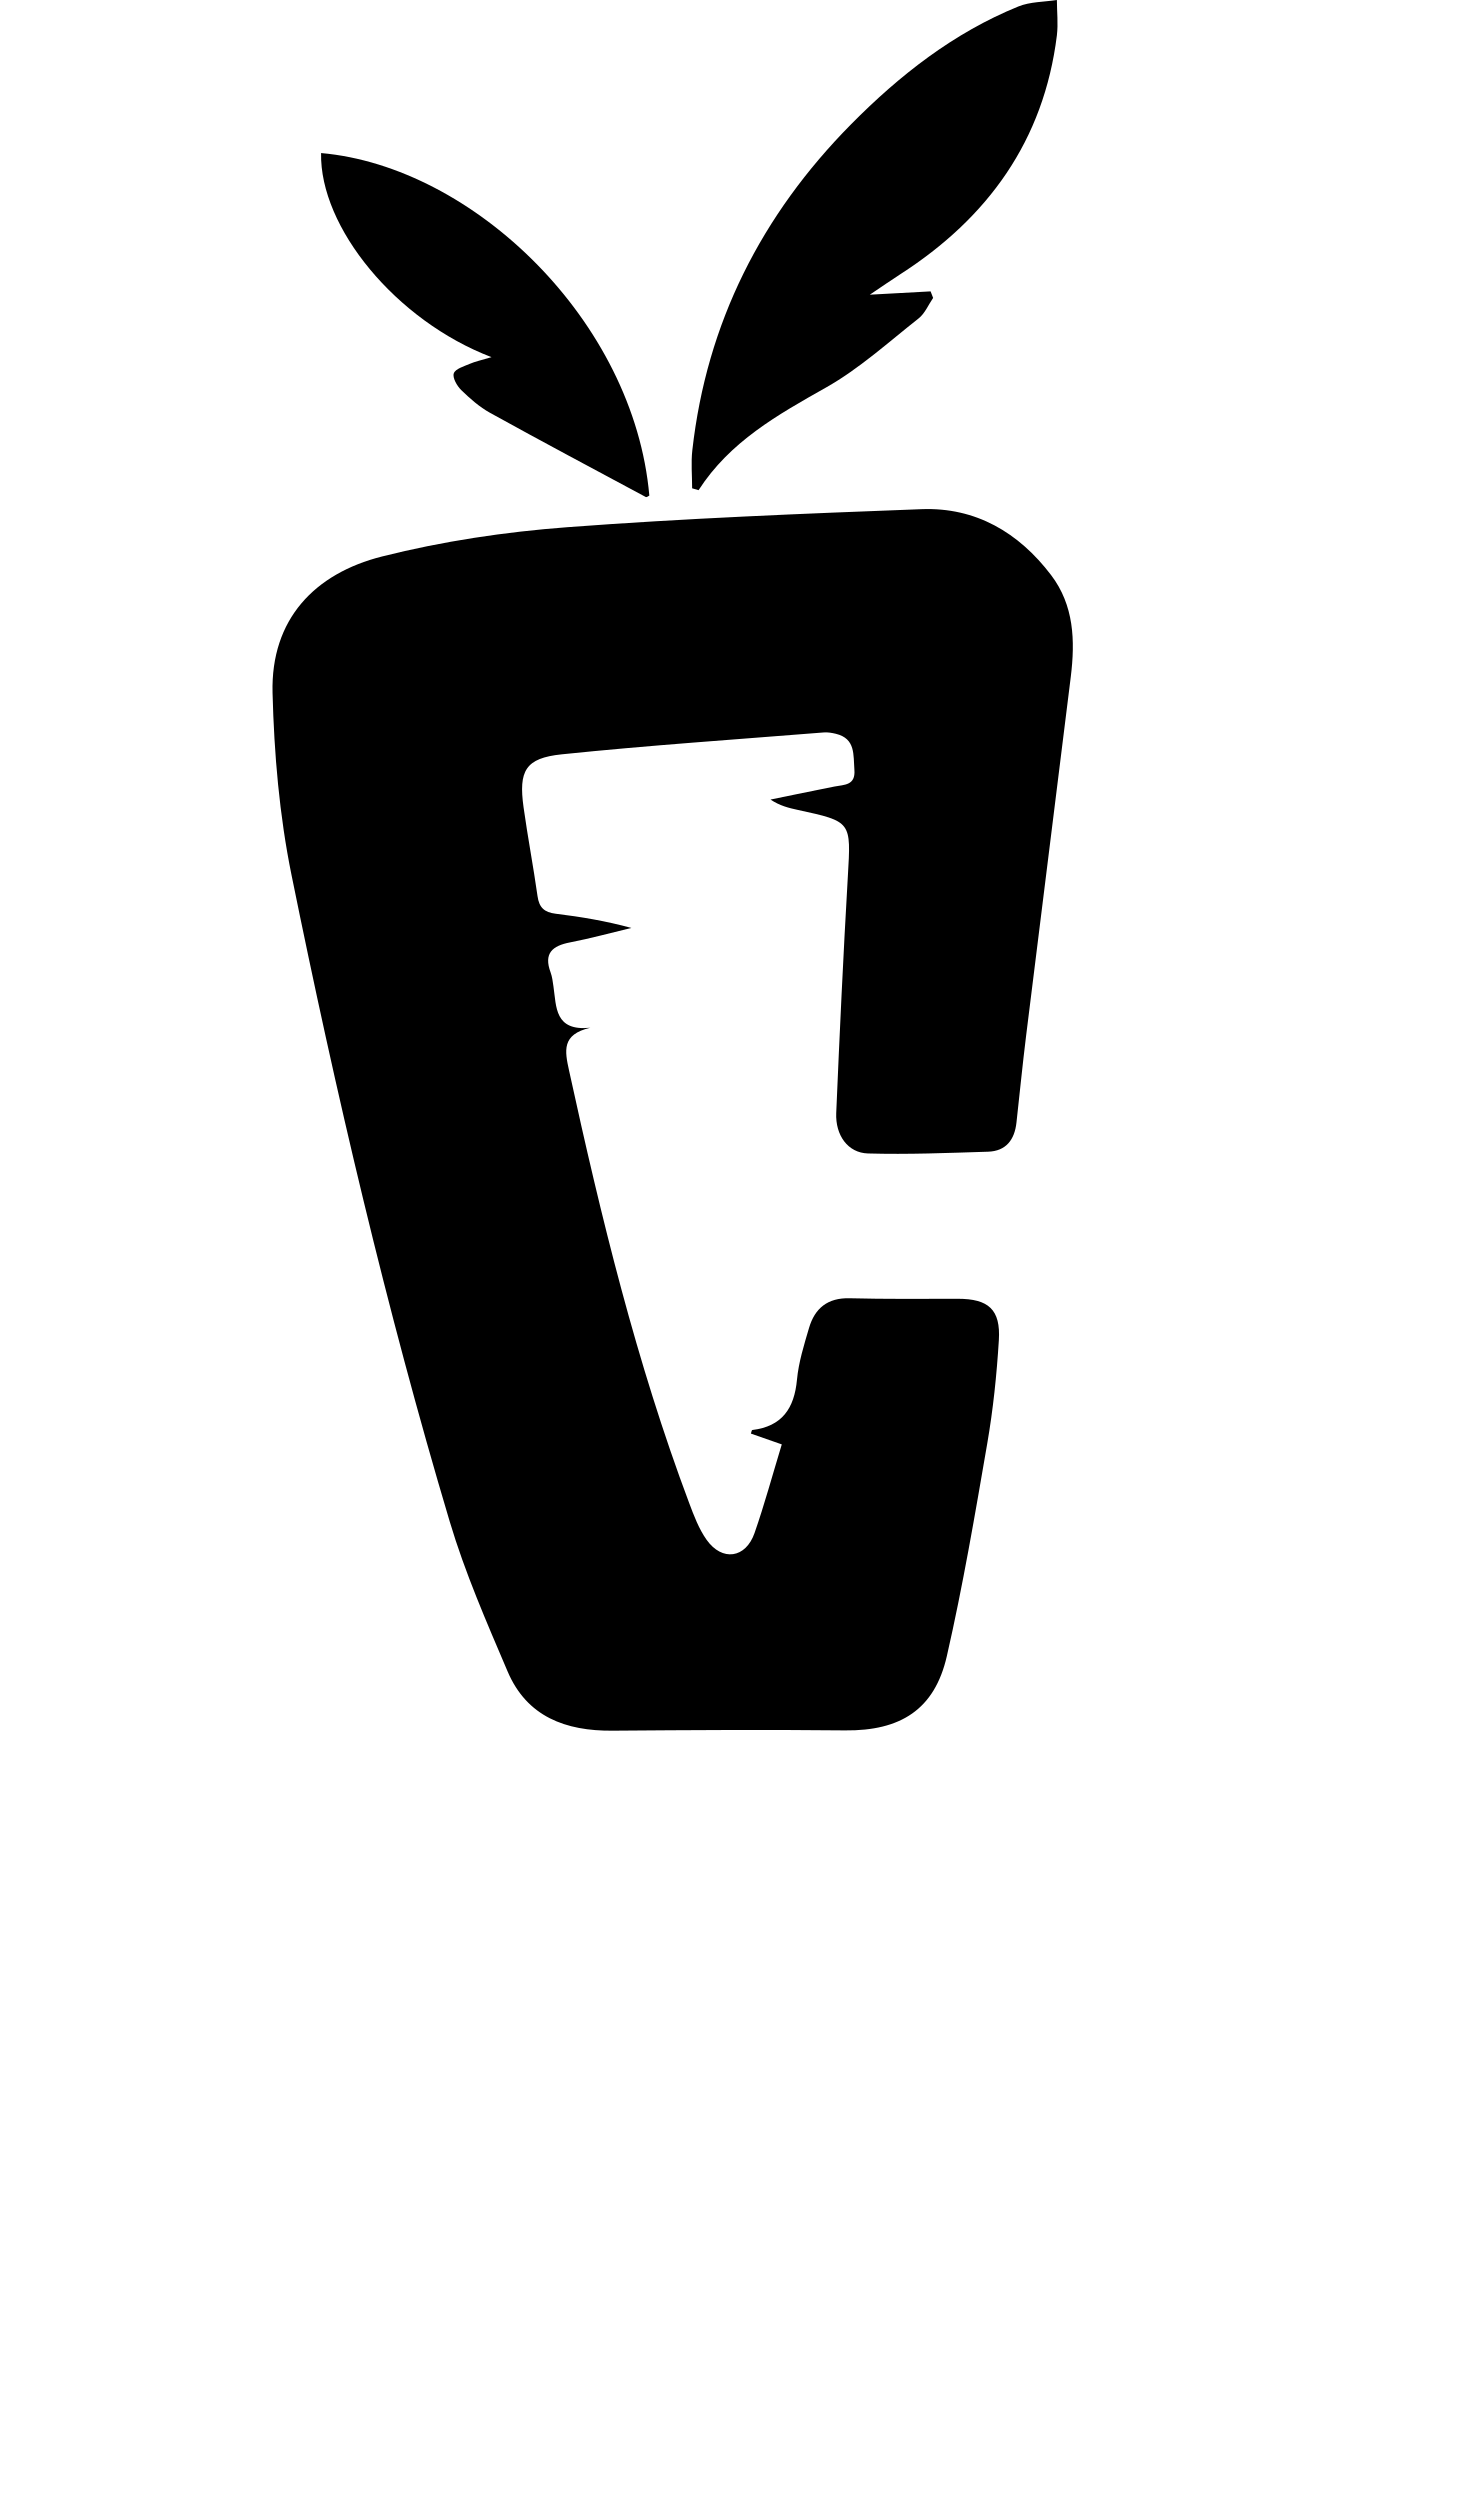
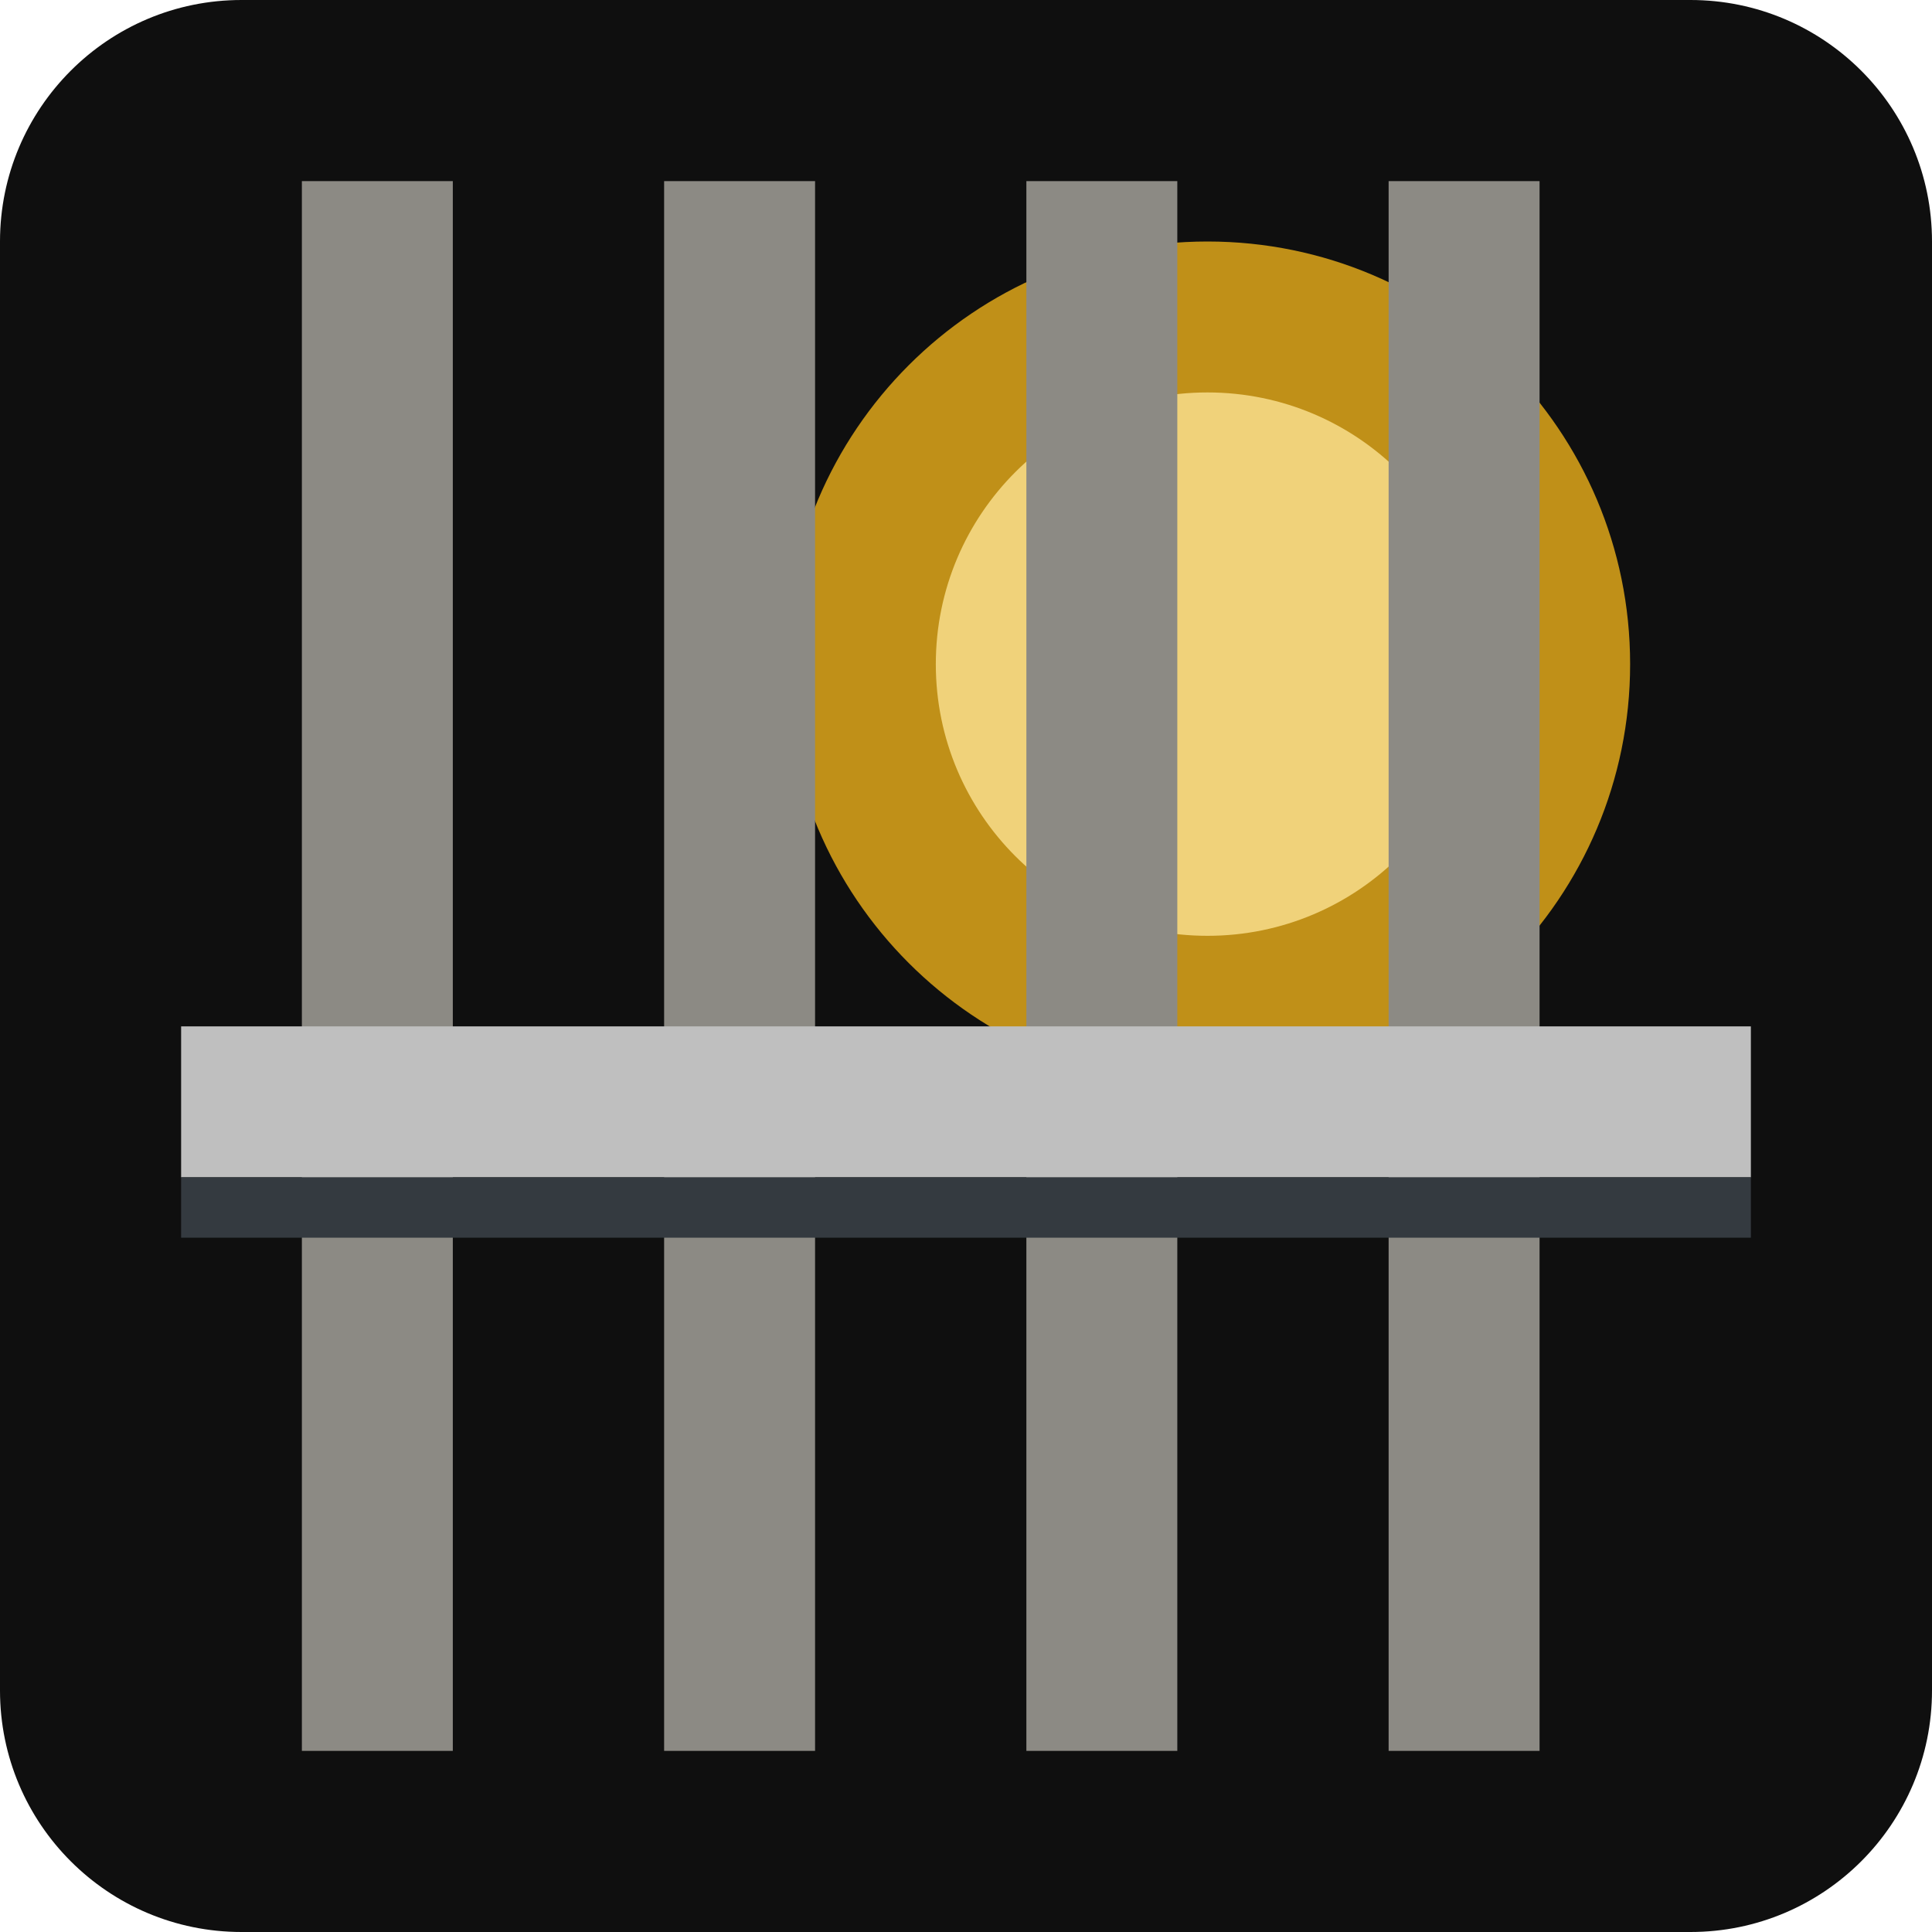
- <svg xmlns="http://www.w3.org/2000/svg" style="width:100%; height:auto;" id="logo" data-name="logo" viewBox="0 0 360.53 610.9" class="icon" fill="currentColor" stroke="currentColor" focusable="false">
-   <defs>
-     <style>.cls-1 {
- 	stroke-width: 0px;
- }</style>
-   </defs>
-   <g id="template_example">
-     <g>
-       <path class="cls-1" d="m228.01,72.81c-1.16,1.69-2,3.78-3.53,4.99-7.4,5.83-14.5,12.3-22.63,16.89-11.83,6.68-23.49,13.2-31.15,25.09-.52-.15-1.05-.3-1.57-.46,0-3.11-.3-6.26.05-9.33,3.5-31.11,16.92-57.49,38.77-79.6,11.87-12.01,25.08-22.37,40.9-28.81,2.88-1.17,6.26-1.09,9.41-1.58.01,2.88.34,5.81,0,8.65-3.19,25.72-16.87,44.6-38.29,58.38-2.22,1.43-4.38,2.94-7.42,4.98,5.57-.3,10.21-.55,14.85-.81l.62,1.6Z" />
-       <path class="cls-1" d="m120.12,87.28c-23.39-8.92-42.03-31.76-41.66-49.88,37.23,3.29,76.46,41.08,80.21,83.7-.28.14-.66.46-.83.37-12.73-6.83-25.48-13.61-38.11-20.6-2.58-1.43-4.88-3.47-7.01-5.54-1.05-1.02-2.2-3.04-1.83-4.1.38-1.11,2.49-1.71,3.92-2.33,1.29-.56,2.7-.85,5.31-1.63Z" />
-       <path class="cls-1" d="m191.03,352.95c-2.92-1.02-5.22-1.83-7.54-2.64.12-.33.19-.86.33-.87,7.29-.88,10.28-5.28,10.93-12.31.4-4.26,1.72-8.47,2.94-12.62,1.42-4.84,4.56-7.41,9.93-7.27,8.8.23,17.61.14,26.42.13,7.5,0,10.5,2.61,10.04,10.11-.52,8.46-1.4,16.94-2.84,25.28-2.99,17.37-5.95,34.76-9.87,51.93-2.99,13.1-11.37,18.29-24.86,18.15-18.96-.2-37.92-.08-56.88.07-11.4.09-20.87-3.39-25.59-14.47-5.14-12.06-10.43-24.16-14.16-36.68-15.51-52-27.85-104.82-38.65-157.97-2.96-14.56-4.25-29.62-4.63-44.5-.45-17.95,10.27-29.16,26.8-33.32,14.74-3.71,30.01-6,45.18-7.14,28.82-2.17,57.73-3.32,86.62-4.41,13.22-.5,23.73,5.7,31.64,16.1,5.62,7.39,5.9,16.05,4.82,24.84-3.61,29.22-7.3,58.43-10.91,87.65-.88,7.1-1.58,14.22-2.37,21.33-.46,4.17-2.55,6.95-6.93,7.09-9.78.3-19.59.71-29.36.43-4.89-.14-7.98-4.43-7.75-9.89.82-19.28,1.72-38.57,2.84-57.84.78-13.38.96-13.36-12.19-16.21-2.22-.48-4.43-1.01-6.71-2.54,5.2-1.06,10.4-2.15,15.62-3.18,2.4-.47,5.19-.23,4.88-4.09-.29-3.63.34-7.62-4.53-8.8-.96-.23-1.99-.41-2.96-.33-21.35,1.71-42.73,3.15-64.03,5.35-8.88.92-10.57,4-9.32,12.96,1.01,7.25,2.39,14.44,3.41,21.69.39,2.81,1.67,3.96,4.44,4.3,6.19.75,12.34,1.79,18.49,3.47-4.98,1.19-9.94,2.56-14.96,3.53-4.35.83-6.51,2.67-4.78,7.33.4,1.08.53,2.27.7,3.42.74,5.03.26,11,8.99,10.11-7.04,1.64-6.23,5.63-5.17,10.48,7.81,35.78,16.45,71.32,29.35,105.67,1.16,3.1,2.37,6.31,4.25,8.97,3.8,5.36,9.56,4.55,11.72-1.65,2.44-7.01,4.39-14.2,6.65-21.64Z" />
-     </g>
-   </g>
+ <svg xmlns="http://www.w3.org/2000/svg" viewBox="0 0 64 64">
+   <rect width="64" height="64" rx="8" fill="#0F0F0F" />
+   <circle cx="40" cy="22" r="14" fill="#C09018" />
+   <circle cx="40" cy="22" r="9" fill="#F0D27A" />
+   <path fill="#8C8A84" d="M10 6h5v52h-5zm12 0h5v52h-5zm12 0h5v52h-5zm12 0h5v52h-5z" />
+   <path fill="#BFBFBF" d="M6 34h52v5H6z" />
+   <path fill="#343A40" d="M6 39h52v2H6z" />
</svg>
